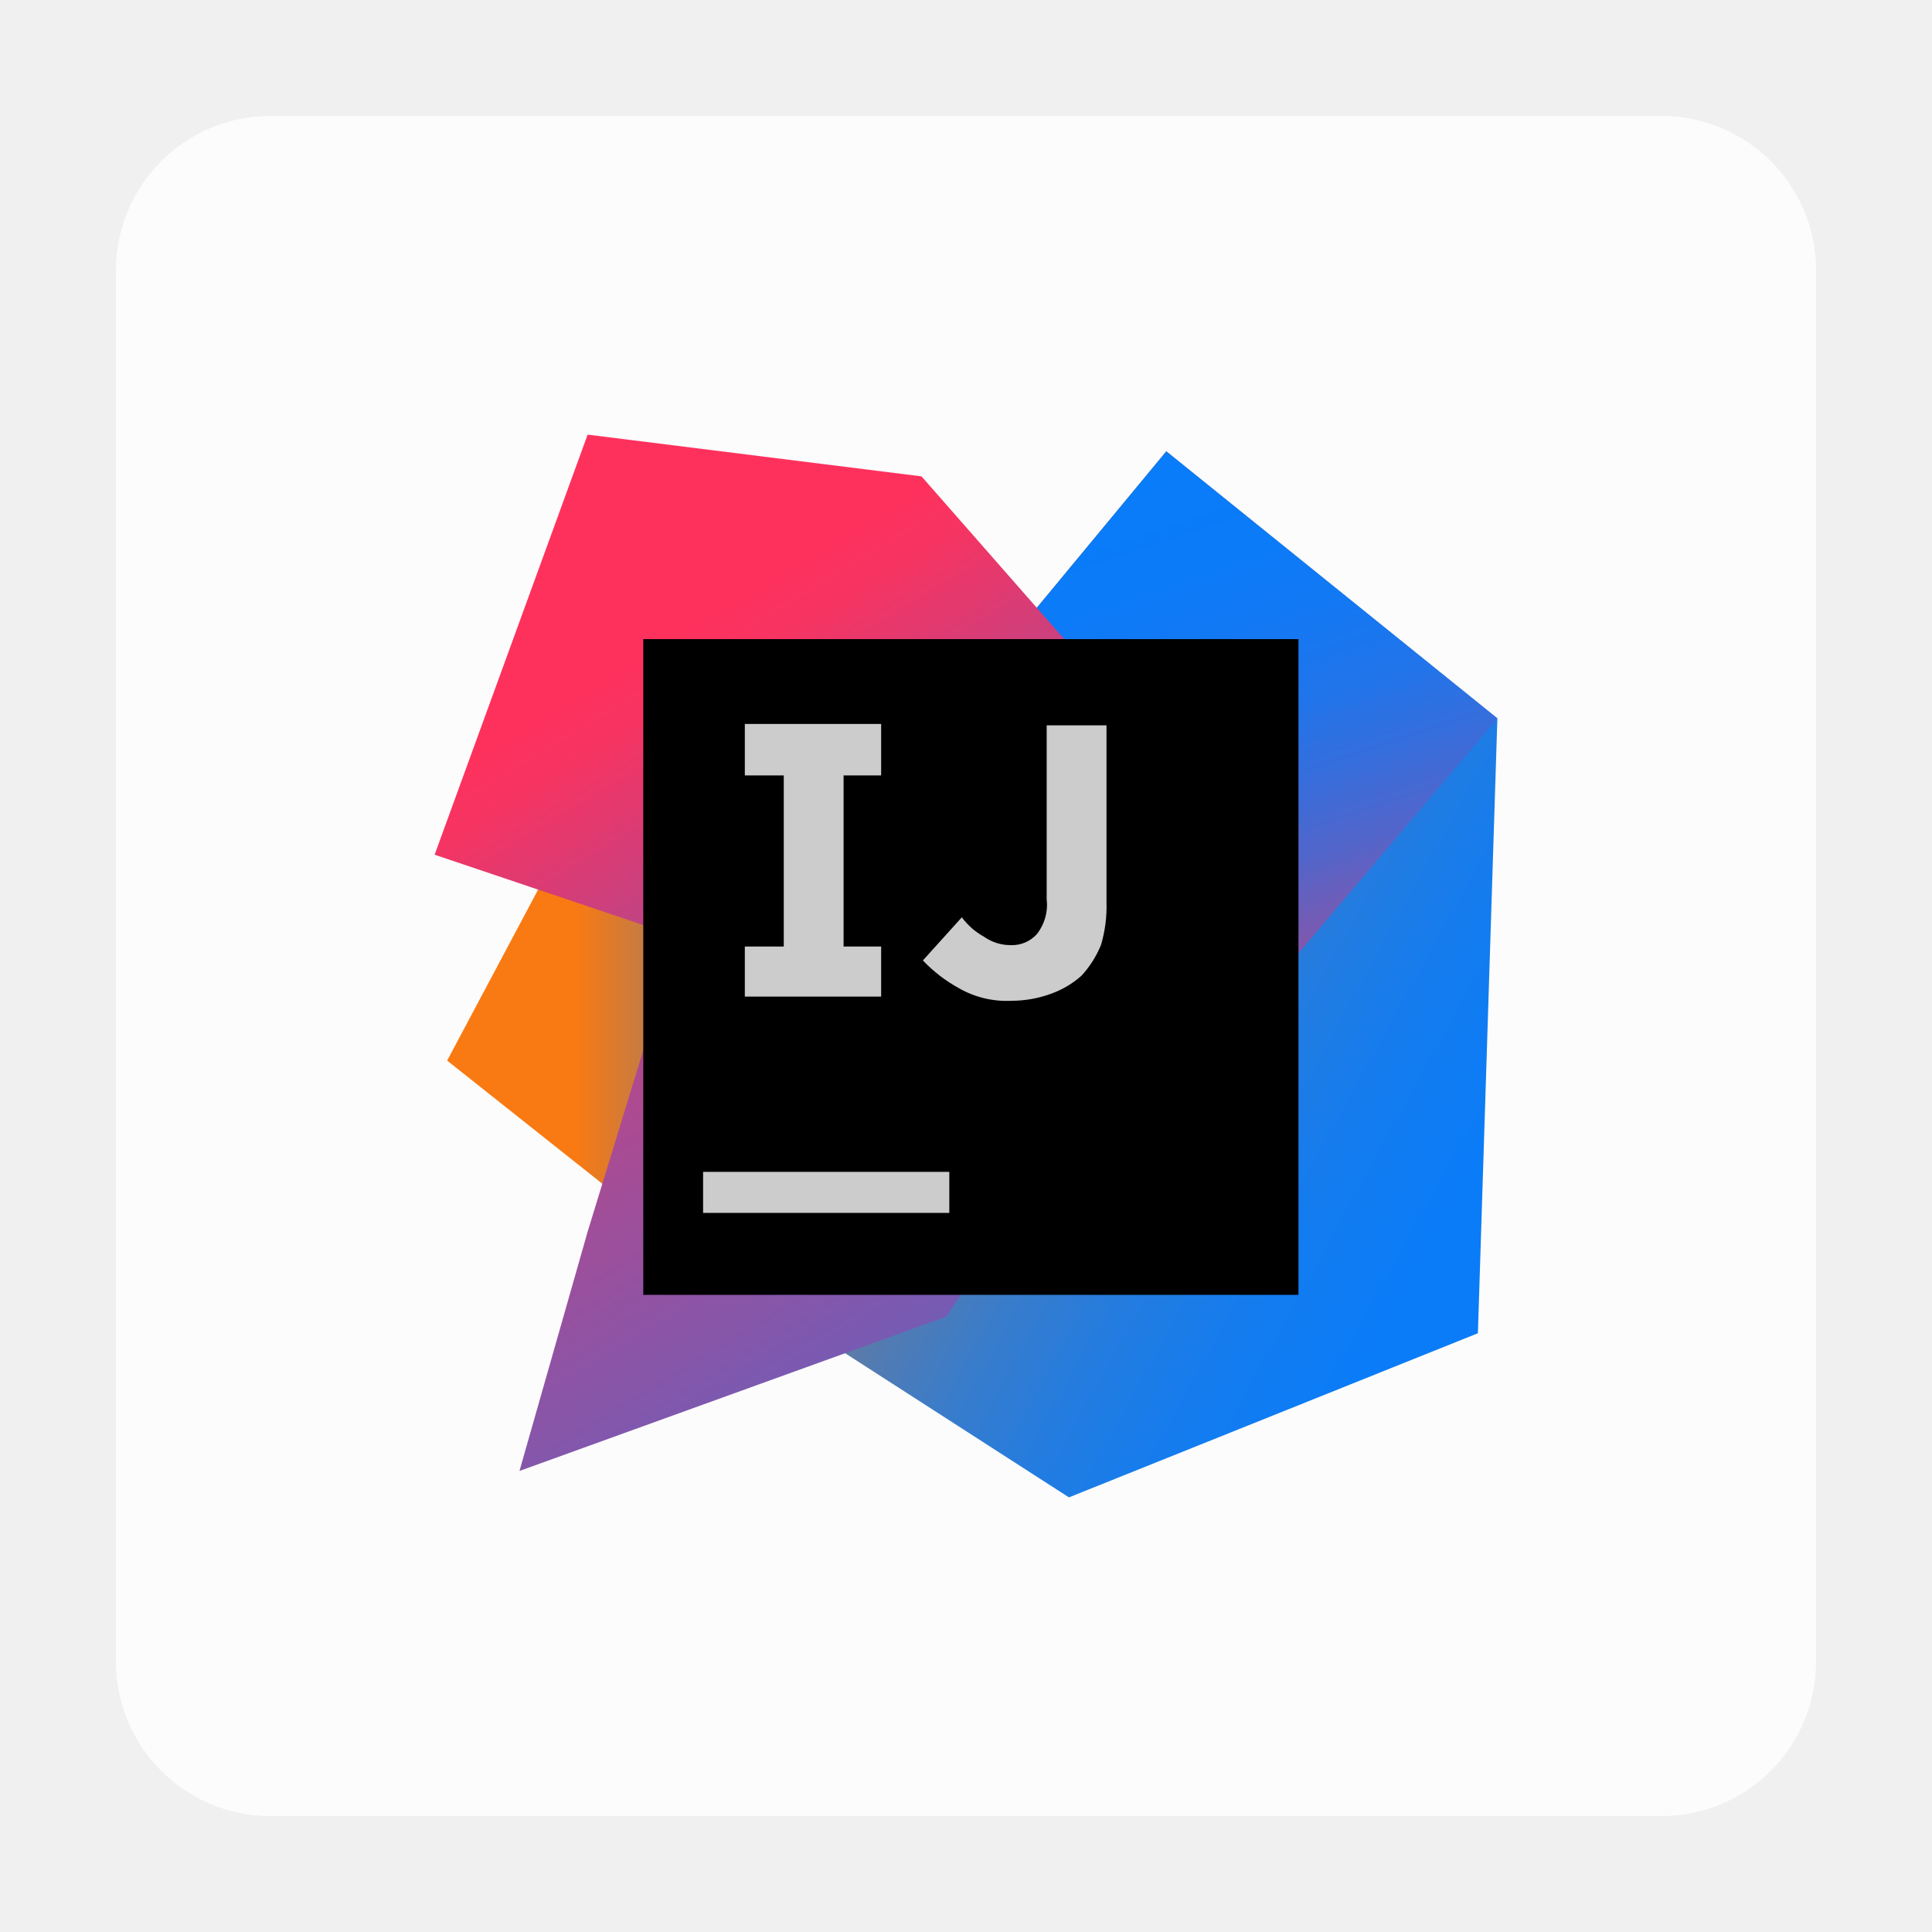
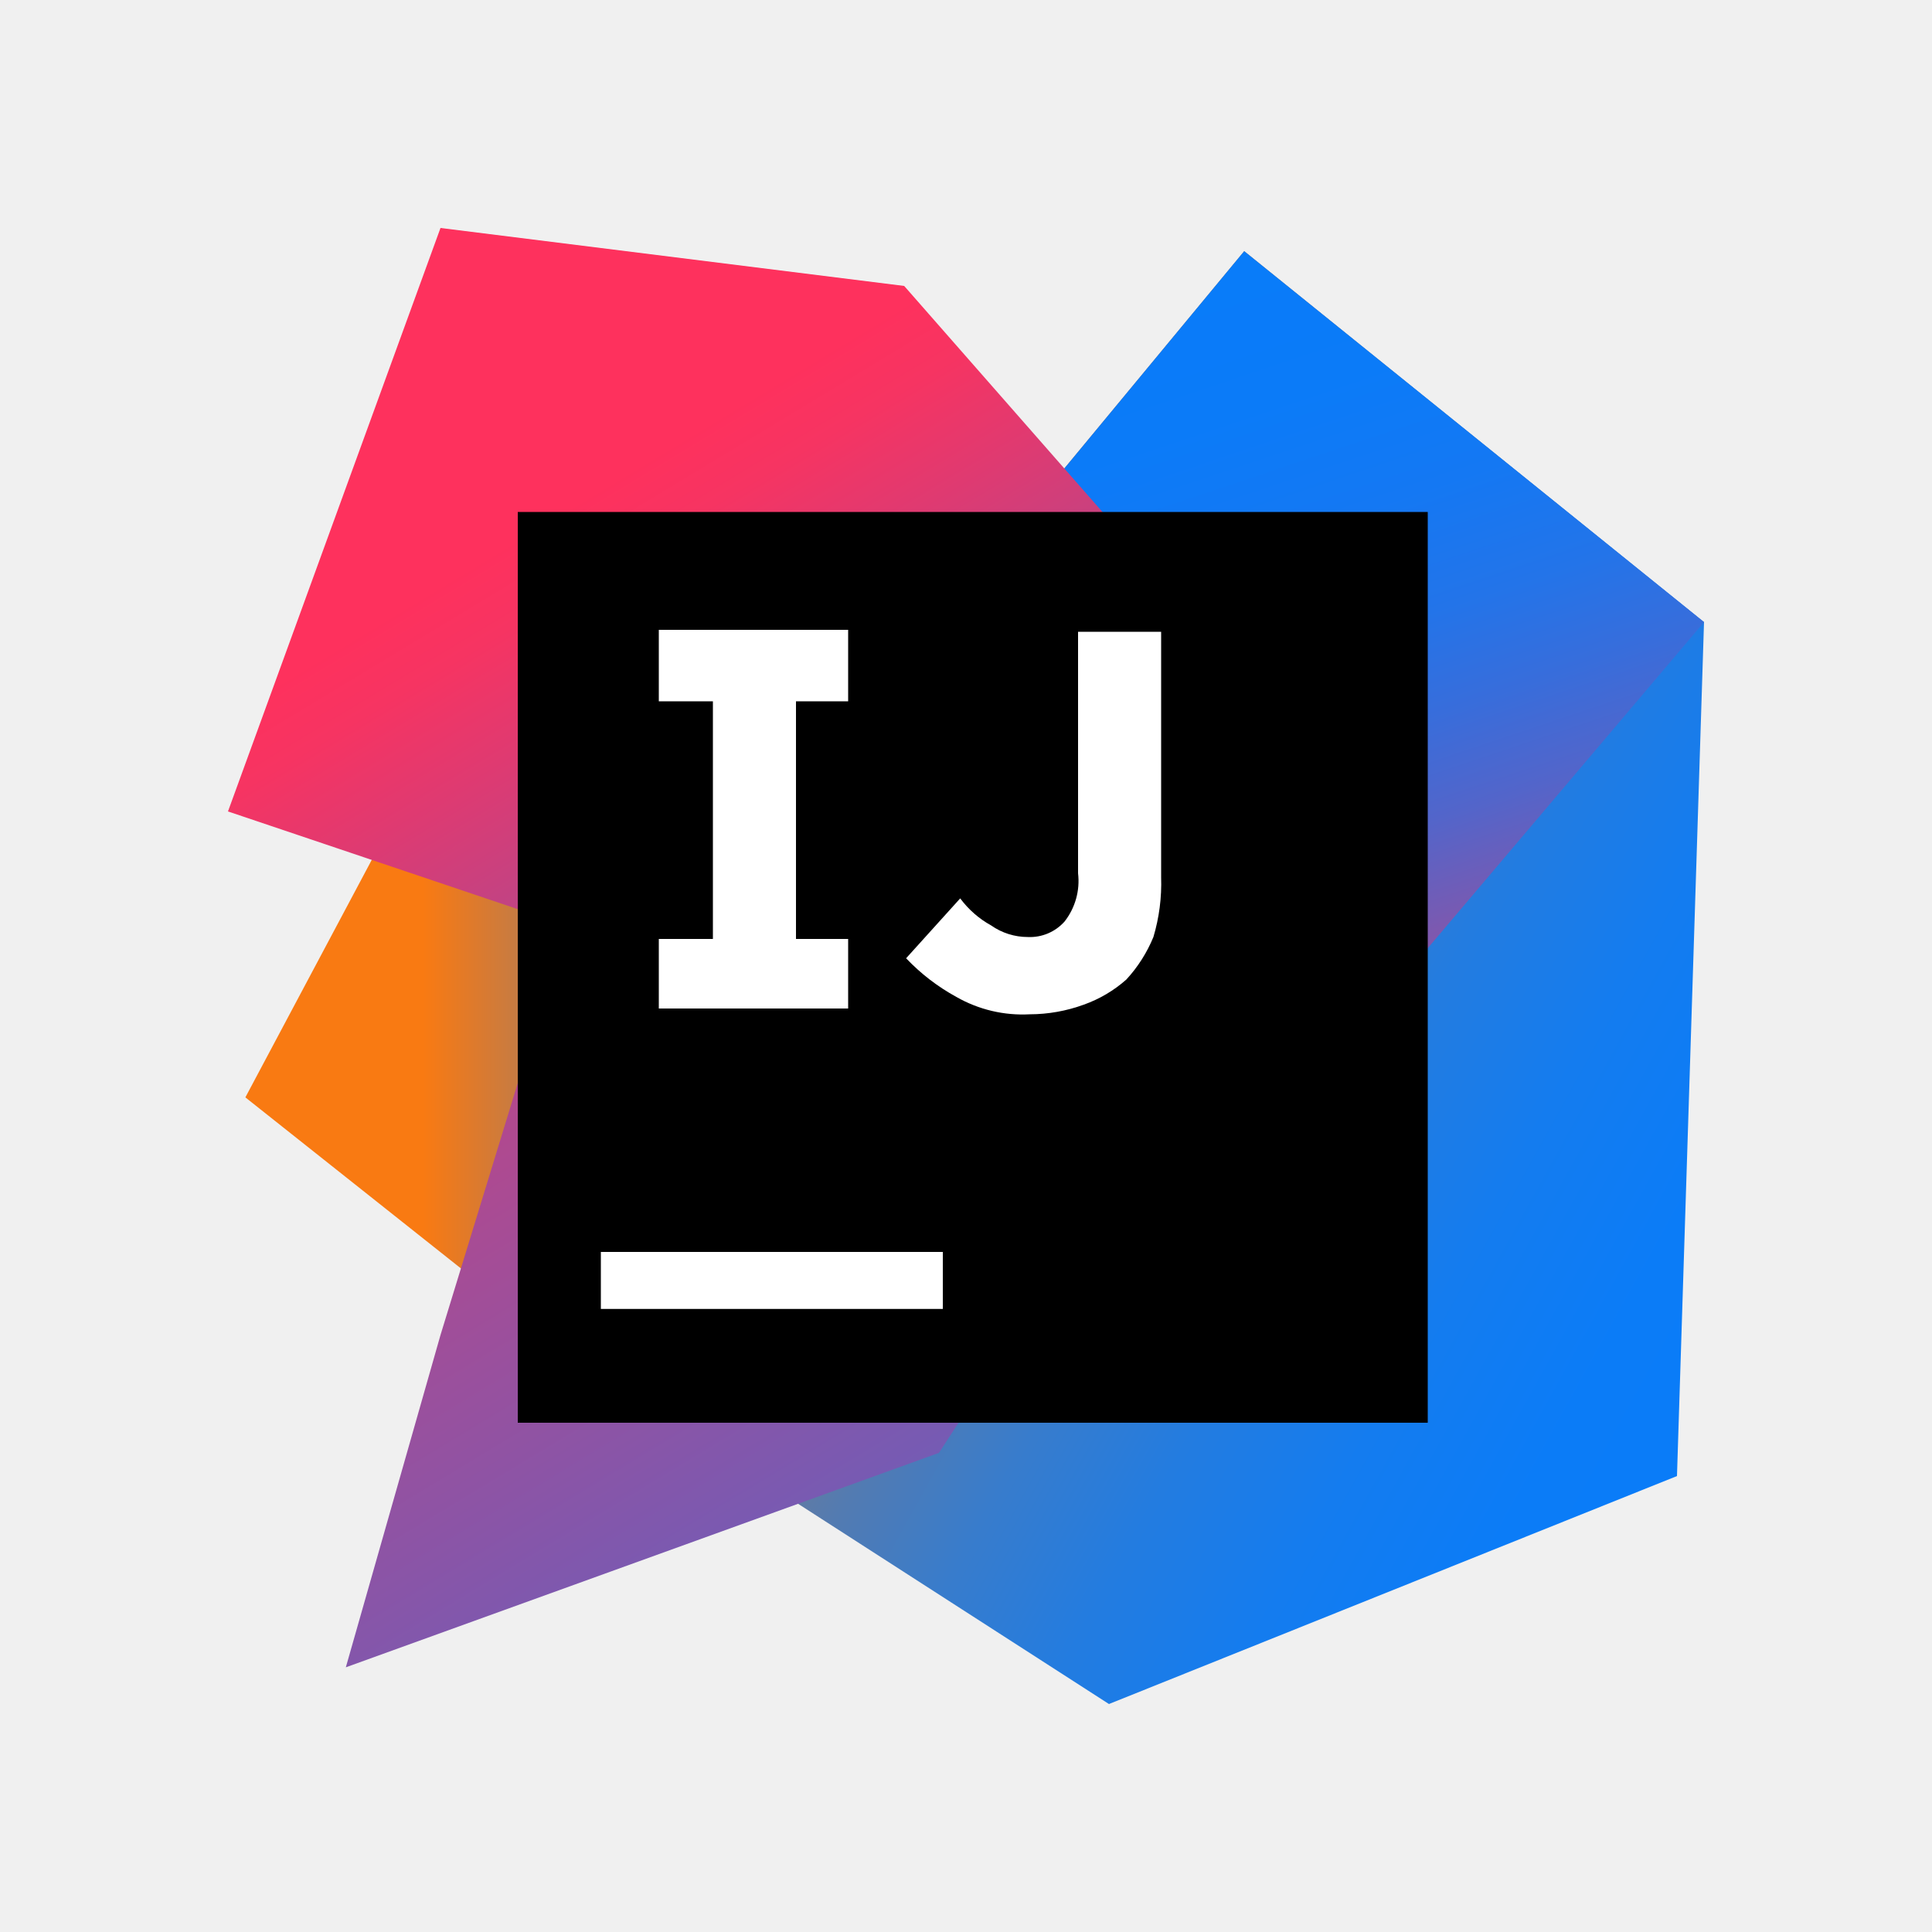
- <svg xmlns="http://www.w3.org/2000/svg" width="100" height="100" viewBox="0 0 100 100" fill="none">
-   <rect x="6" y="6" width="88" height="88" rx="8" fill="white" fill-opacity="0.8" />
-   <path d="M36.392 65.408L23.144 54.896L29.696 42.584L48.632 50L36.392 65.408Z" fill="url(#paint0_linear_3_467)" />
-   <path d="M77.504 37.184L76.496 69.008L55.328 77.504L42.584 69.296L61.232 50L53.096 32.144L60.368 23.36L77.504 37.184Z" fill="url(#paint1_linear_3_467)" />
-   <path d="M77.504 37.184L60.728 56.984L53.096 32.144L60.368 23.36L77.504 37.184Z" fill="url(#paint2_linear_3_467)" />
-   <path d="M48.992 68.144L26.888 76.136L30.416 63.752L35.096 48.488L22.496 44.24L30.416 22.496L47.696 24.656L64.688 44.024L48.992 68.144Z" fill="url(#paint3_linear_3_467)" />
-   <path d="M67.208 33.08H33.296V67.021H67.208V33.08Z" fill="black" />
-   <path d="M49.136 60.656H36.392V62.78H49.136V60.656Z" fill="white" fill-opacity="0.8" />
-   <path d="M45.608 40.136V37.472H38.552V40.136H40.568V48.992H38.552V51.584H45.608V48.992H43.664V40.136H45.608Z" fill="white" fill-opacity="0.8" />
-   <path d="M52.376 51.8C51.421 51.852 50.471 51.627 49.64 51.152C48.945 50.772 48.313 50.286 47.768 49.712L49.784 47.48C50.091 47.895 50.484 48.239 50.936 48.488C51.337 48.77 51.814 48.92 52.304 48.92C52.56 48.932 52.816 48.886 53.053 48.786C53.29 48.687 53.501 48.536 53.672 48.344C54.072 47.834 54.253 47.187 54.176 46.544V37.544H57.272V46.688C57.297 47.443 57.2 48.197 56.984 48.92C56.744 49.504 56.403 50.04 55.976 50.504C55.513 50.915 54.975 51.233 54.392 51.44C53.746 51.676 53.064 51.798 52.376 51.8Z" fill="white" fill-opacity="0.8" />
+ <svg xmlns="http://www.w3.org/2000/svg" viewBox="0 0 100 100">
  <defs>
-     <linearGradient id="paint0_linear_3_467" x1="23.13" y1="54.01" x2="48.661" y2="54.01" gradientUnits="userSpaceOnUse">
-       <stop offset="0.26" stop-color="#F97A12" />
-       <stop offset="0.46" stop-color="#B07B58" />
-       <stop offset="0.72" stop-color="#577BAE" />
-       <stop offset="0.91" stop-color="#1E7CE5" />
-       <stop offset="1" stop-color="#087CFA" />
+     <style>.a{fill:url(#a);}.b{fill:url(#b);}.c{fill:url(#c);}.d{fill:url(#d);}.e{fill:#fff;}</style>
+     <linearGradient id="a" x1="12.68" y1="286.43" x2="48.14" y2="286.43" gradientTransform="matrix(1, 0, 0, -1, 0, 342)" gradientUnits="userSpaceOnUse">
+       <stop offset="0.26" stop-color="#f97a12" />
+       <stop offset="0.46" stop-color="#b07b58" />
+       <stop offset="0.72" stop-color="#577bae" />
+       <stop offset="0.91" stop-color="#1e7ce5" />
+       <stop offset="1" stop-color="#087cfa" />
    </linearGradient>
-     <linearGradient id="paint1_linear_3_467" x1="42.735" y1="42.066" x2="84.891" y2="65.394" gradientUnits="userSpaceOnUse">
-       <stop stop-color="#F97A12" />
-       <stop offset="0.07" stop-color="#CB7A3E" />
-       <stop offset="0.15" stop-color="#9E7B6A" />
-       <stop offset="0.24" stop-color="#757B91" />
-       <stop offset="0.33" stop-color="#537BB1" />
-       <stop offset="0.43" stop-color="#387CCC" />
-       <stop offset="0.54" stop-color="#237CE0" />
-       <stop offset="0.66" stop-color="#147CEF" />
-       <stop offset="0.79" stop-color="#0B7CF7" />
-       <stop offset="1" stop-color="#087CFA" />
+     <linearGradient id="b" x1="39.91" y1="303.02" x2="98.46" y2="270.62" gradientTransform="matrix(1, 0, 0, -1, 0, 342)" gradientUnits="userSpaceOnUse">
+       <stop offset="0" stop-color="#f97a12" />
+       <stop offset="0.07" stop-color="#cb7a3e" />
+       <stop offset="0.15" stop-color="#9e7b6a" />
+       <stop offset="0.24" stop-color="#757b91" />
+       <stop offset="0.33" stop-color="#537bb1" />
+       <stop offset="0.43" stop-color="#387ccc" />
+       <stop offset="0.54" stop-color="#237ce0" />
+       <stop offset="0.66" stop-color="#147cef" />
+       <stop offset="0.79" stop-color="#0b7cf7" />
+       <stop offset="1" stop-color="#087cfa" />
    </linearGradient>
-     <linearGradient id="paint2_linear_3_467" x1="72.183" y1="56.214" x2="60.447" y2="21.15" gradientUnits="userSpaceOnUse">
-       <stop stop-color="#FE315D" />
-       <stop offset="0.08" stop-color="#CB417E" />
-       <stop offset="0.16" stop-color="#9E4E9B" />
-       <stop offset="0.25" stop-color="#755BB4" />
-       <stop offset="0.34" stop-color="#5365CA" />
-       <stop offset="0.44" stop-color="#386DDB" />
-       <stop offset="0.54" stop-color="#2374E9" />
-       <stop offset="0.66" stop-color="#1478F3" />
-       <stop offset="0.79" stop-color="#0B7BF8" />
-       <stop offset="1" stop-color="#087CFA" />
+     <linearGradient id="c" x1="80.81" y1="283.37" x2="64.51" y2="332.07" gradientTransform="matrix(1, 0, 0, -1, 0, 342)" gradientUnits="userSpaceOnUse">
+       <stop offset="0" stop-color="#fe315d" />
+       <stop offset="0.08" stop-color="#cb417e" />
+       <stop offset="0.16" stop-color="#9e4e9b" />
+       <stop offset="0.25" stop-color="#755bb4" />
+       <stop offset="0.34" stop-color="#5365ca" />
+       <stop offset="0.44" stop-color="#386ddb" />
+       <stop offset="0.54" stop-color="#2374e9" />
+       <stop offset="0.66" stop-color="#1478f3" />
+       <stop offset="0.79" stop-color="#0b7bf8" />
+       <stop offset="1" stop-color="#087cfa" />
    </linearGradient>
-     <linearGradient id="paint3_linear_3_467" x1="30.898" y1="35.456" x2="66.099" y2="93.682" gradientUnits="userSpaceOnUse">
-       <stop stop-color="#FE315D" />
-       <stop offset="0.04" stop-color="#F63462" />
-       <stop offset="0.1" stop-color="#DF3A71" />
-       <stop offset="0.17" stop-color="#C24383" />
-       <stop offset="0.29" stop-color="#AD4A91" />
-       <stop offset="0.55" stop-color="#755BB4" />
-       <stop offset="0.92" stop-color="#1D76ED" />
-       <stop offset="1" stop-color="#087CFA" />
+     <linearGradient id="d" x1="23.47" y1="312.2" x2="72.36" y2="231.33" gradientTransform="matrix(1, 0, 0, -1, 0, 342)" gradientUnits="userSpaceOnUse">
+       <stop offset="0" stop-color="#fe315d" />
+       <stop offset="0.04" stop-color="#f63462" />
+       <stop offset="0.1" stop-color="#df3a71" />
+       <stop offset="0.17" stop-color="#c24383" />
+       <stop offset="0.29" stop-color="#ad4a91" />
+       <stop offset="0.55" stop-color="#755bb4" />
+       <stop offset="0.92" stop-color="#1d76ed" />
+       <stop offset="1" stop-color="#087cfa" />
    </linearGradient>
  </defs>
+   <polygon class="a" points="31.1 71.4 12.7 56.8 21.8 39.7 48.1 50 31.1 71.4" />
+   <polygon class="b" points="88.2 32.2 86.8 76.4 57.4 88.2 39.7 76.8 65.6 50 54.3 25.2 64.4 13 88.2 32.2" />
+   <polygon class="c" points="88.2 32.2 64.9 59.7 54.3 25.2 64.4 13 88.2 32.2" />
+   <polygon class="d" points="48.6 75.2 17.9 86.3 22.8 69.1 29.3 47.9 11.8 42 22.8 11.8 46.8 14.8 70.4 41.7 48.6 75.2" />
+   <rect x="26.8" y="26.5" width="47.1" height="47.14" />
+   <rect class="e" x="31.1" y="64.8" width="17.7" height="2.95" />
+   <polygon class="e" points="43.9 36.3 43.9 32.6 34.1 32.6 34.1 36.3 36.9 36.3 36.9 48.6 34.1 48.6 34.1 52.2 43.9 52.2 43.9 48.6 41.2 48.6 41.2 36.3 43.9 36.3" />
+   <path class="e" d="M53.3,52.5a6.9,6.9,0,0,1-3.8-.9,10.6,10.6,0,0,1-2.6-2l2.8-3.1a5,5,0,0,0,1.6,1.4,3.3,3.3,0,0,0,1.9.6,2.4,2.4,0,0,0,1.9-.8,3.4,3.4,0,0,0,.7-2.5V32.7h4.3V45.4a9.7,9.7,0,0,1-.4,3.1,7.4,7.4,0,0,1-1.4,2.2A6.7,6.7,0,0,1,56.1,52a8.2,8.2,0,0,1-2.8.5" />
</svg>
